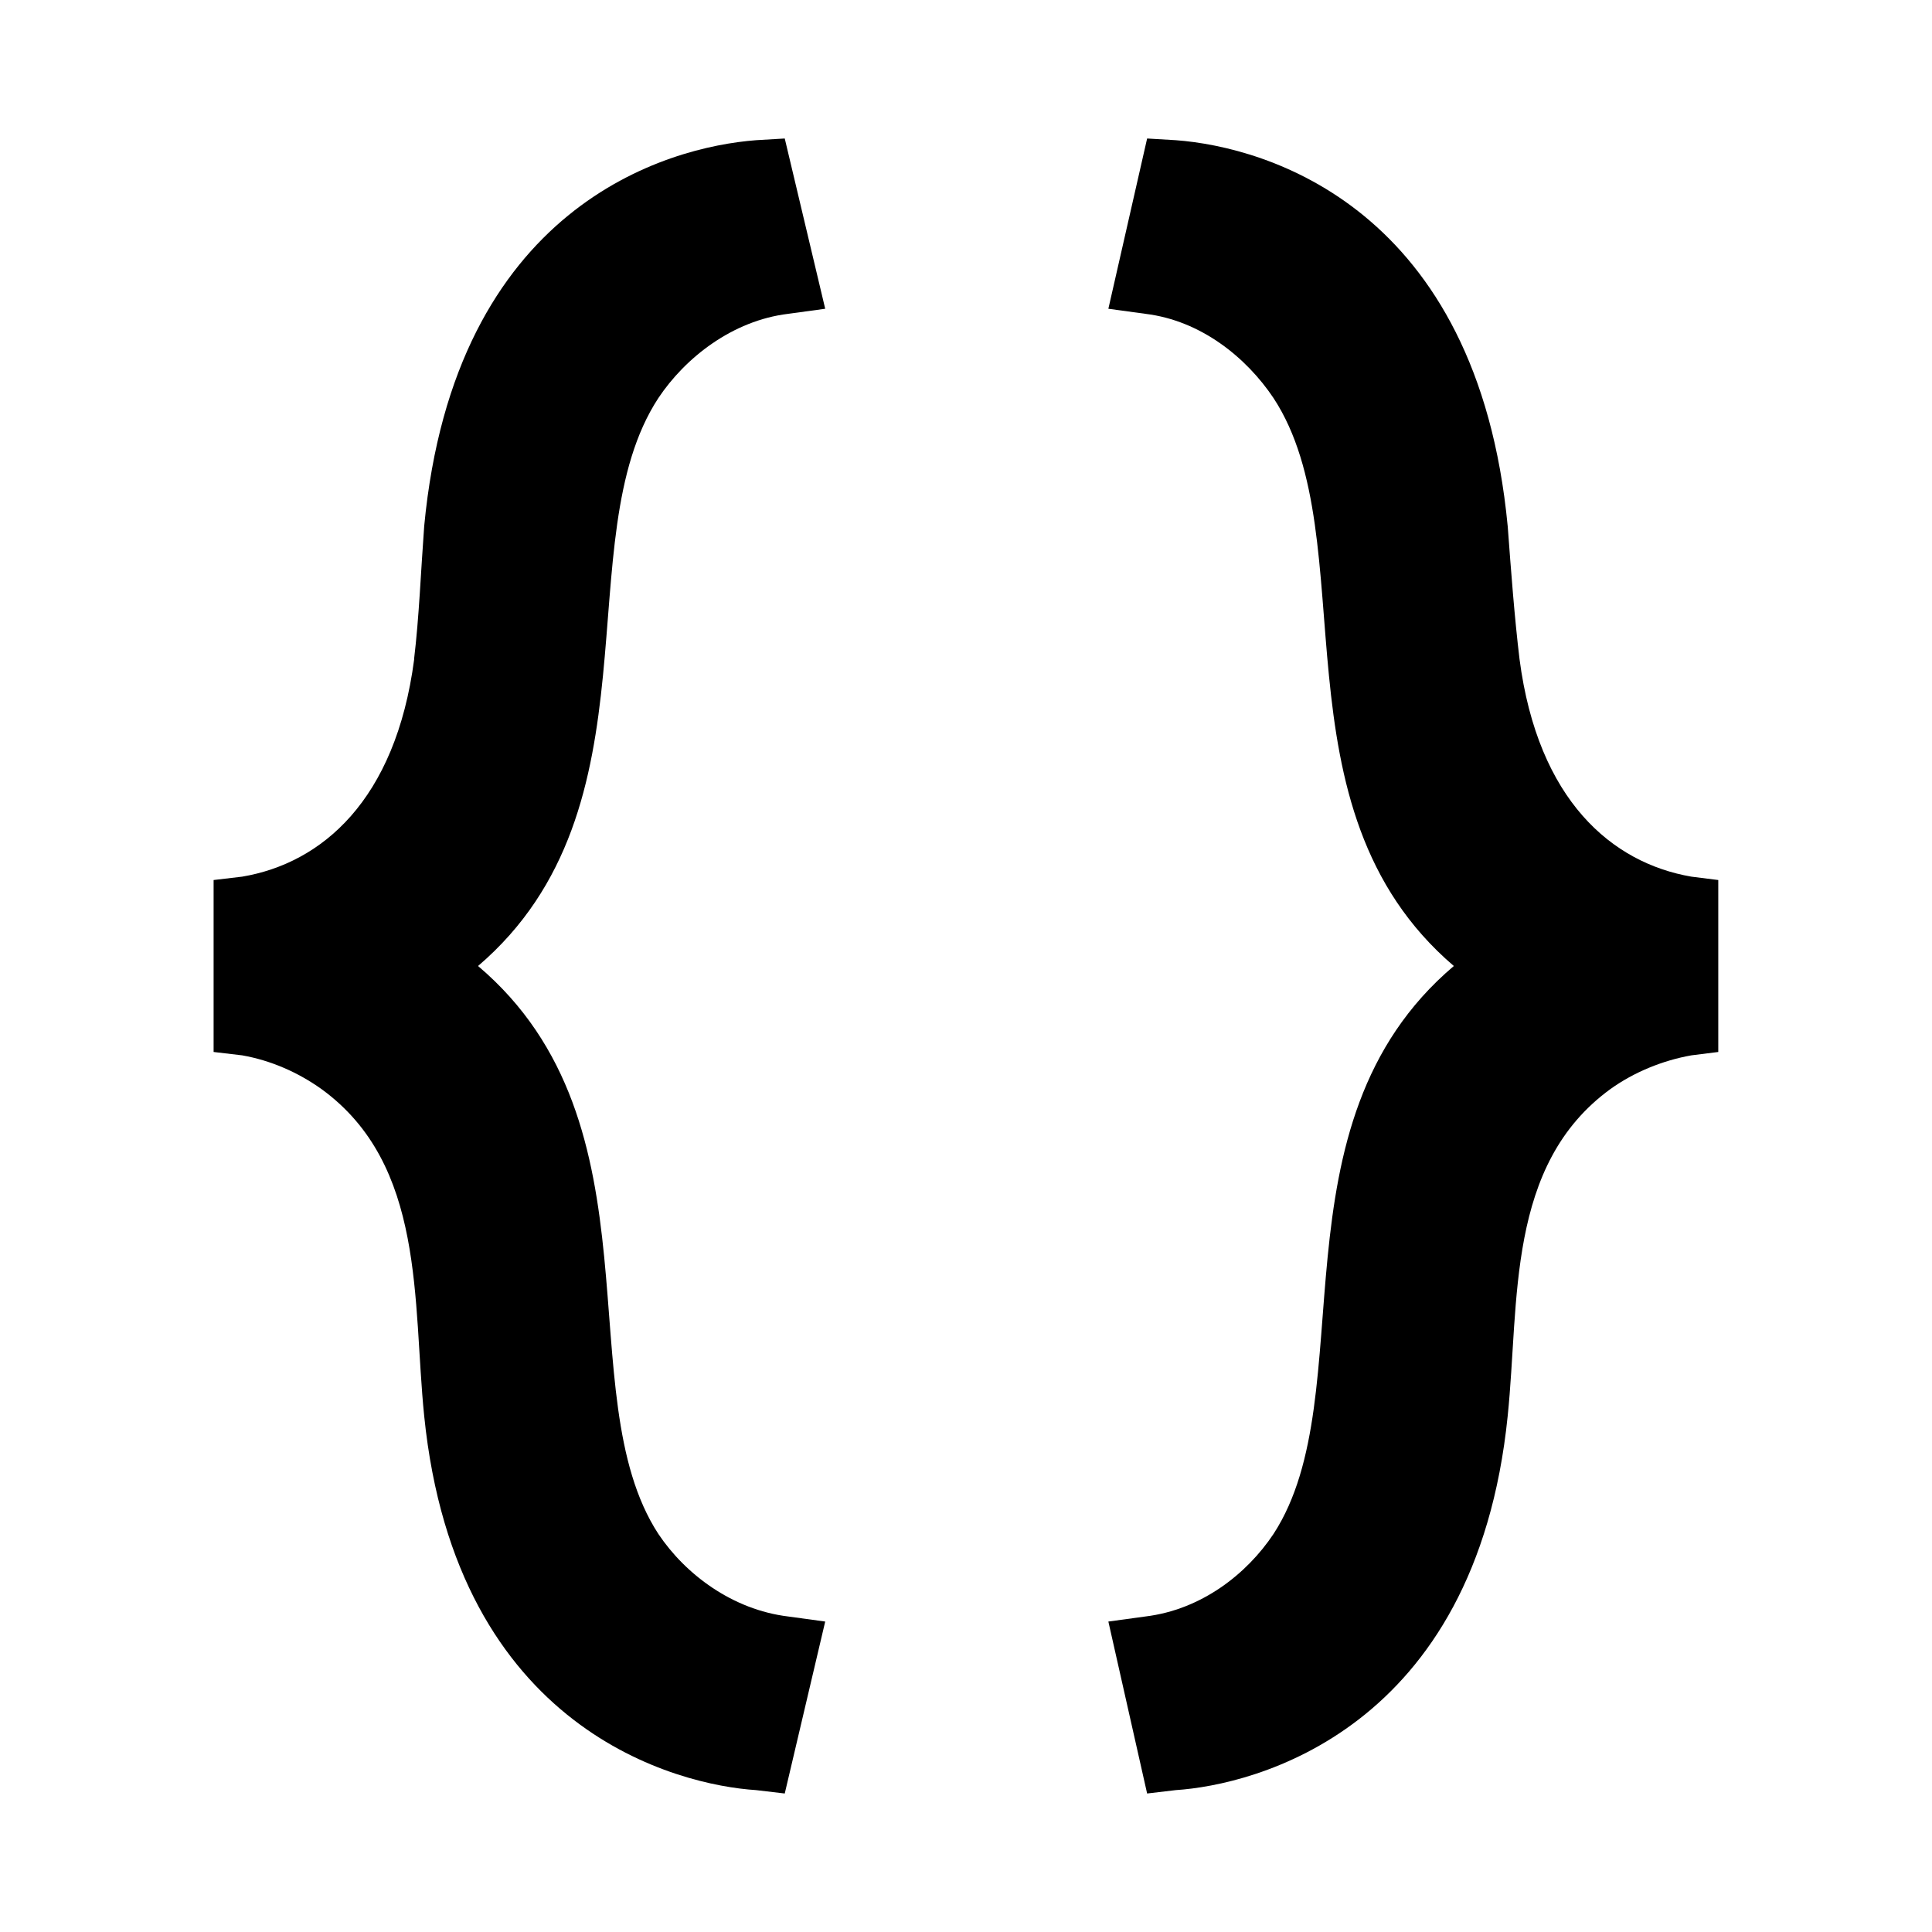
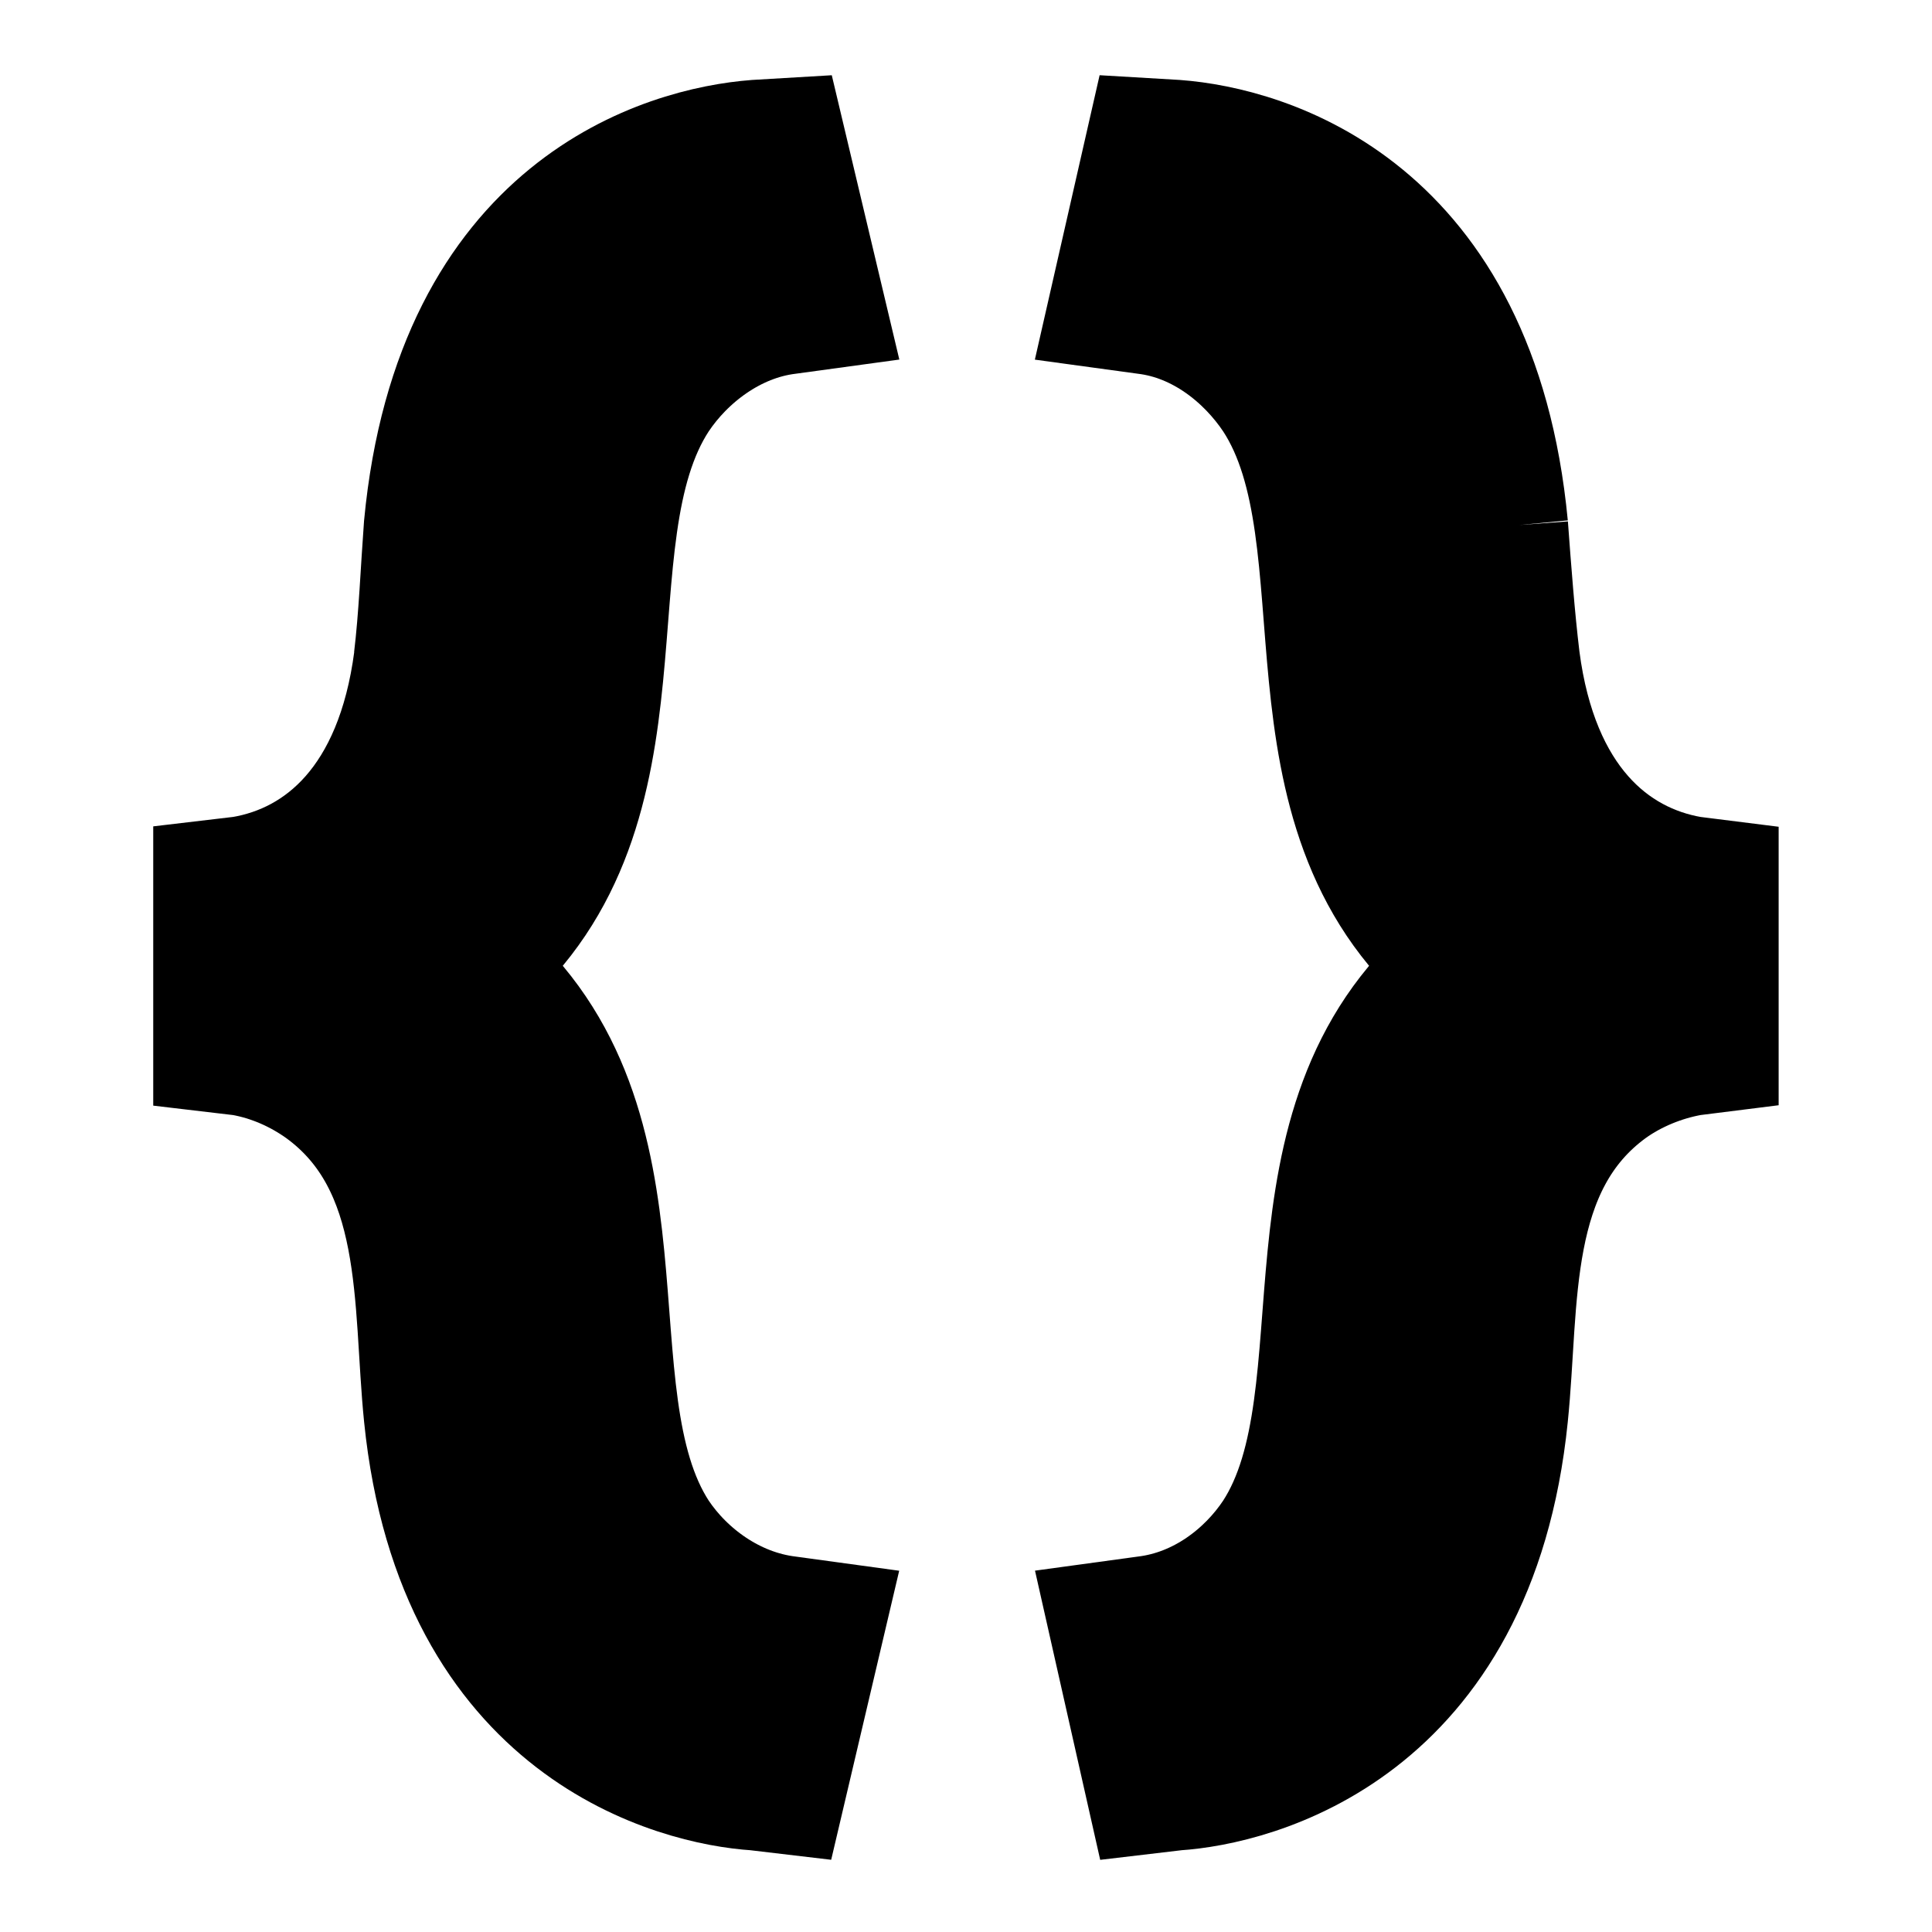
<svg xmlns="http://www.w3.org/2000/svg" id="root" version="1.1" viewBox="0 0 16 16">
-   <path d="m3.43 5.46c-0.154 1.172-0.768 1.689-1.424 1.8l-0.237 0.028v1.424l0.237 0.028c0.237 0.042 0.461 0.14 0.656 0.279 0.865 0.628 0.754 1.758 0.851 2.708 0.265 2.61 2.107 3.057 2.749 3.098l0.237 0.028 0.335-1.424-0.307-0.042c-0.461-0.056-0.851-0.349-1.075-0.684-0.754-1.158 0.056-3.391-1.493-4.703 1.535-1.312 0.726-3.531 1.493-4.703 0.223-0.335 0.614-0.642 1.075-0.698l0.307-0.042-0.335-1.41-0.237 0.014c-0.74 0.056-2.498 0.544-2.749 3.196-0.028 0.377-0.042 0.754-0.084 1.103" />
-   <path d="m12.486 4.357c-0.251-2.638-1.996-3.14-2.749-3.196l-0.237-0.014-0.321 1.41 0.307 0.042c0.461 0.056 0.837 0.363 1.061 0.698 0.768 1.172-0.042 3.392 1.493 4.703-1.549 1.312-0.74 3.545-1.493 4.703-0.223 0.335-0.6 0.628-1.061 0.684l-0.307 0.042 0.321 1.424 0.237-0.028c0.642-0.042 2.484-0.488 2.749-3.098 0.098-0.949-0.014-2.079 0.851-2.708 0.195-0.14 0.433-0.237 0.67-0.279l0.223-0.028v-1.424l-0.223-0.028c-0.655-0.113-1.27-0.629-1.423-1.802-0.042-0.349-0.07-0.726-0.098-1.103" />
+   <path stroke="currentColor" d="m3.43 5.46c-0.154 1.172-0.768 1.689-1.424 1.8l-0.237 0.028v1.424l0.237 0.028c0.237 0.042 0.461 0.14 0.656 0.279 0.865 0.628 0.754 1.758 0.851 2.708 0.265 2.61 2.107 3.057 2.749 3.098l0.237 0.028 0.335-1.424-0.307-0.042c-0.461-0.056-0.851-0.349-1.075-0.684-0.754-1.158 0.056-3.391-1.493-4.703 1.535-1.312 0.726-3.531 1.493-4.703 0.223-0.335 0.614-0.642 1.075-0.698l0.307-0.042-0.335-1.41-0.237 0.014c-0.74 0.056-2.498 0.544-2.749 3.196-0.028 0.377-0.042 0.754-0.084 1.103" />
+   <path stroke="currentColor" d="m12.486 4.357c-0.251-2.638-1.996-3.14-2.749-3.196l-0.237-0.014-0.321 1.41 0.307 0.042c0.461 0.056 0.837 0.363 1.061 0.698 0.768 1.172-0.042 3.392 1.493 4.703-1.549 1.312-0.74 3.545-1.493 4.703-0.223 0.335-0.6 0.628-1.061 0.684l-0.307 0.042 0.321 1.424 0.237-0.028c0.642-0.042 2.484-0.488 2.749-3.098 0.098-0.949-0.014-2.079 0.851-2.708 0.195-0.14 0.433-0.237 0.67-0.279l0.223-0.028v-1.424l-0.223-0.028c-0.655-0.113-1.27-0.629-1.423-1.802-0.042-0.349-0.07-0.726-0.098-1.103" />
</svg>
